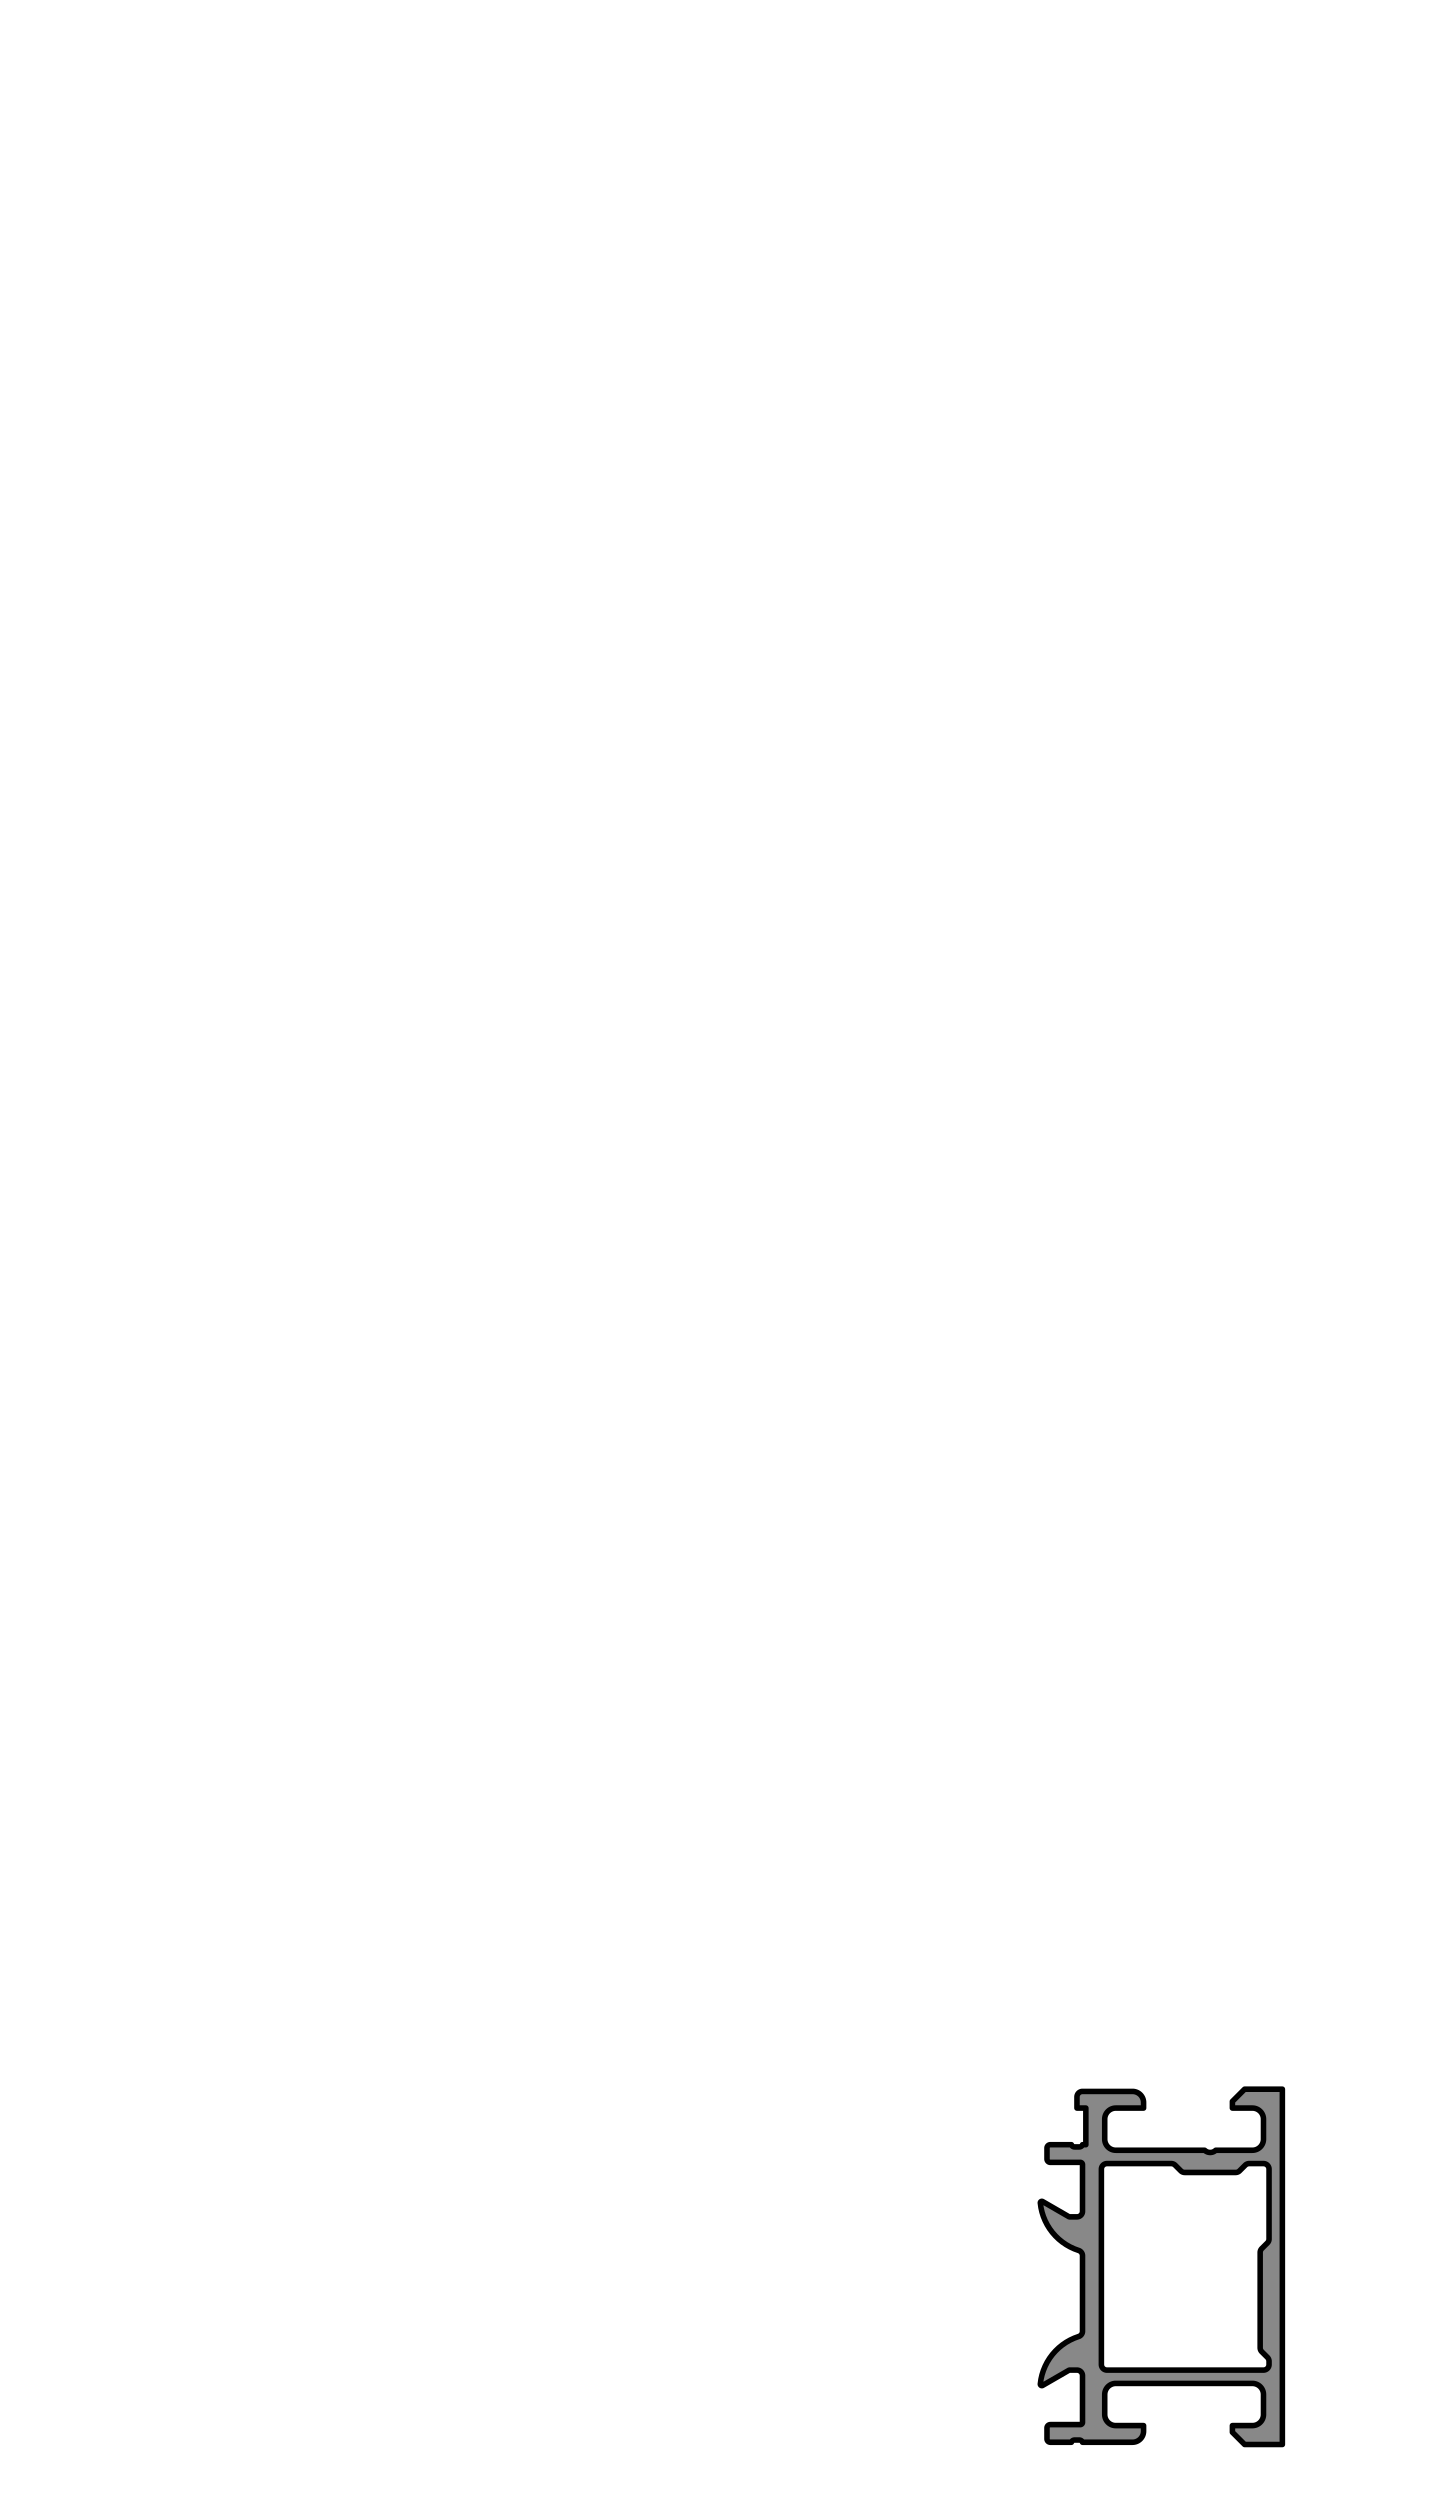
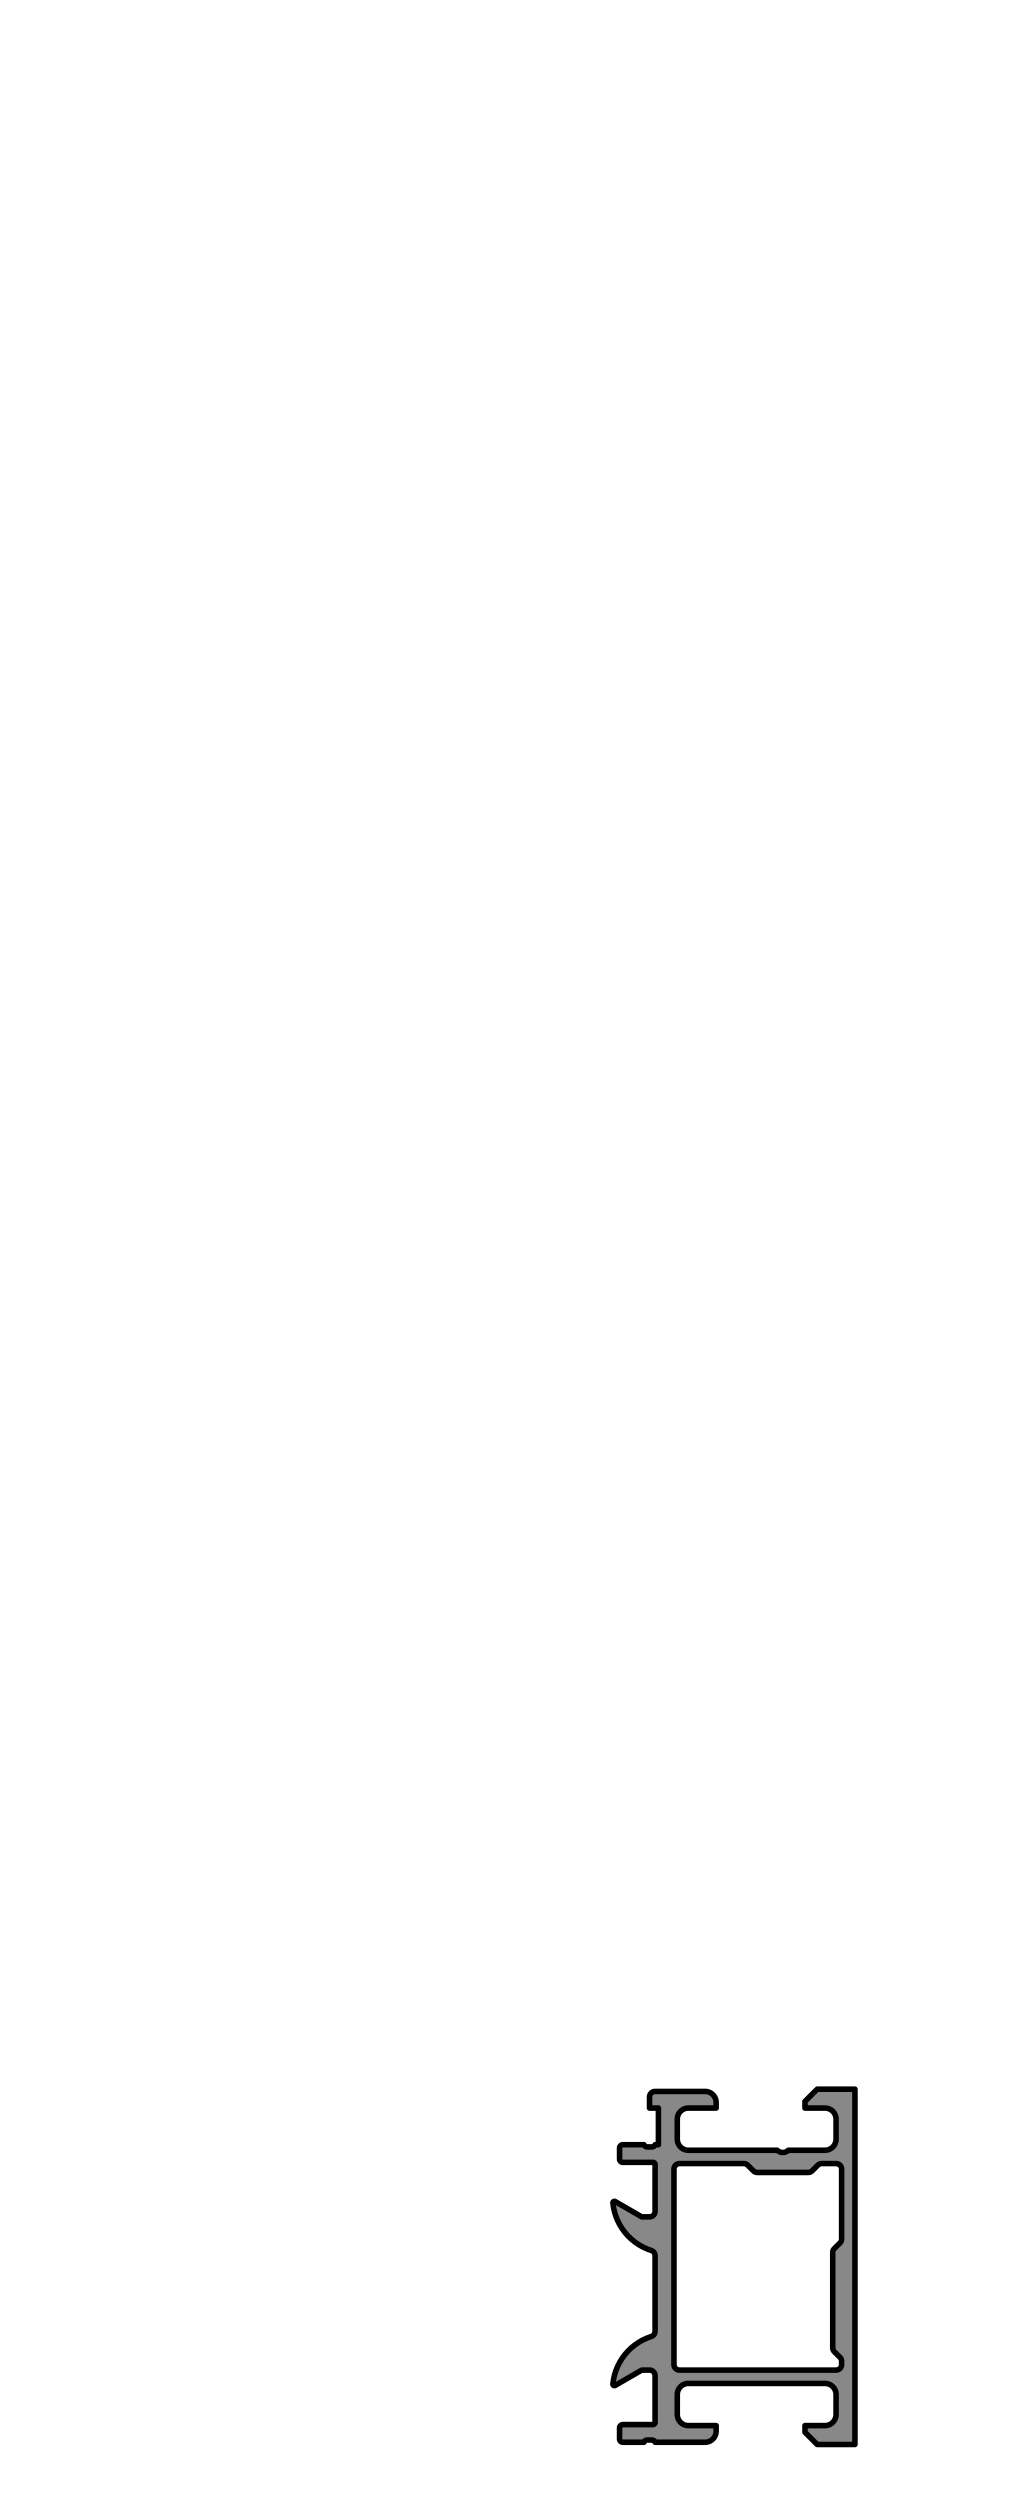
- <svg xmlns="http://www.w3.org/2000/svg" viewBox="3.715 -242.461 130.498 225.166" width="100%" height="100%">
+ <svg xmlns="http://www.w3.org/2000/svg" viewBox="42.212 -242.461 92.001 225.166" width="100%" height="100%">
  <path d="M 118.013 -29.495 L 118.011 -29.454 L 118.006 -29.413 L 117.998 -29.372 L 117.986 -29.333 L 117.971 -29.294 L 117.953 -29.257 L 117.931 -29.222 L 117.907 -29.188 L 117.881 -29.157 L 117.852 -29.127 L 117.82 -29.101 L 117.786 -29.077 L 117.751 -29.055 L 117.714 -29.037 L 117.675 -29.022 L 117.636 -29.011 L 117.595 -29.002 L 117.554 -28.997 L 117.513 -28.995 L 103.413 -28.995 L 103.372 -28.997 L 103.331 -29.002 L 103.29 -29.011 L 103.251 -29.022 L 103.212 -29.037 L 103.175 -29.055 L 103.139 -29.077 L 103.106 -29.101 L 103.074 -29.127 L 103.045 -29.157 L 103.018 -29.188 L 102.994 -29.222 L 102.973 -29.257 L 102.955 -29.294 L 102.94 -29.333 L 102.928 -29.372 L 102.92 -29.413 L 102.915 -29.454 L 102.913 -29.495 L 102.913 -47.095 L 102.915 -47.136 L 102.92 -47.178 L 102.928 -47.218 L 102.94 -47.258 L 102.955 -47.296 L 102.973 -47.333 L 102.994 -47.369 L 103.018 -47.402 L 103.045 -47.434 L 103.074 -47.463 L 103.106 -47.49 L 103.139 -47.514 L 103.175 -47.535 L 103.212 -47.553 L 103.251 -47.568 L 103.29 -47.58 L 103.331 -47.588 L 103.372 -47.593 L 103.413 -47.595 L 109.206 -47.595 L 109.249 -47.593 L 109.293 -47.588 L 109.335 -47.578 L 109.377 -47.565 L 109.417 -47.548 L 109.456 -47.528 L 109.493 -47.505 L 109.527 -47.478 L 109.559 -47.449 L 110.067 -46.942 L 110.099 -46.912 L 110.133 -46.886 L 110.17 -46.862 L 110.209 -46.842 L 110.249 -46.825 L 110.291 -46.812 L 110.333 -46.803 L 110.376 -46.797 L 110.42 -46.795 L 115.006 -46.795 L 115.049 -46.797 L 115.093 -46.803 L 115.135 -46.812 L 115.177 -46.825 L 115.217 -46.842 L 115.256 -46.862 L 115.293 -46.886 L 115.327 -46.912 L 115.359 -46.942 L 115.867 -47.449 L 115.899 -47.478 L 115.933 -47.505 L 115.97 -47.528 L 116.009 -47.548 L 116.049 -47.565 L 116.091 -47.578 L 116.133 -47.588 L 116.176 -47.593 L 116.22 -47.595 L 117.513 -47.595 L 117.554 -47.593 L 117.595 -47.588 L 117.636 -47.58 L 117.675 -47.568 L 117.714 -47.553 L 117.751 -47.535 L 117.786 -47.514 L 117.82 -47.49 L 117.852 -47.463 L 117.881 -47.434 L 117.907 -47.402 L 117.931 -47.369 L 117.953 -47.333 L 117.971 -47.296 L 117.986 -47.258 L 117.998 -47.218 L 118.006 -47.178 L 118.011 -47.136 L 118.013 -47.095 L 118.013 -40.802 L 118.011 -40.759 L 118.005 -40.715 L 117.996 -40.673 L 117.983 -40.631 L 117.966 -40.591 L 117.946 -40.552 L 117.922 -40.516 L 117.896 -40.481 L 117.867 -40.449 L 117.359 -39.942 L 117.333 -39.913 L 117.308 -39.882 L 117.287 -39.849 L 117.267 -39.815 L 117.251 -39.779 L 117.237 -39.743 L 117.227 -39.705 L 117.219 -39.666 L 117.214 -39.627 L 117.213 -39.588 L 117.213 -31.002 L 117.215 -30.959 L 117.221 -30.916 L 117.23 -30.873 L 117.243 -30.831 L 117.26 -30.791 L 117.28 -30.752 L 117.303 -30.715 L 117.33 -30.681 L 117.359 -30.649 L 117.867 -30.142 L 117.896 -30.11 L 117.922 -30.075 L 117.946 -30.038 L 117.966 -29.999 L 117.983 -29.959 L 117.996 -29.918 L 118.005 -29.875 L 118.011 -29.832 L 118.013 -29.788 Z M 115.813 -54.295 L 114.713 -53.195 L 114.713 -52.595 L 116.513 -52.595 L 116.596 -52.592 L 116.677 -52.582 L 116.758 -52.565 L 116.838 -52.541 L 116.915 -52.511 L 116.989 -52.475 L 117.06 -52.432 L 117.127 -52.384 L 117.19 -52.331 L 117.249 -52.273 L 117.302 -52.209 L 117.35 -52.142 L 117.392 -52.071 L 117.429 -51.997 L 117.459 -51.92 L 117.482 -51.841 L 117.499 -51.76 L 117.51 -51.678 L 117.513 -51.595 L 117.513 -49.795 L 117.51 -49.713 L 117.499 -49.631 L 117.482 -49.55 L 117.459 -49.471 L 117.429 -49.394 L 117.392 -49.319 L 117.35 -49.248 L 117.302 -49.181 L 117.249 -49.118 L 117.19 -49.059 L 117.127 -49.006 L 117.06 -48.958 L 116.989 -48.916 L 116.915 -48.879 L 116.838 -48.849 L 116.758 -48.826 L 116.677 -48.809 L 116.596 -48.799 L 116.513 -48.795 L 113.213 -48.795 L 113.167 -48.755 L 113.117 -48.718 L 113.065 -48.687 L 113.01 -48.659 L 112.954 -48.636 L 112.895 -48.618 L 112.835 -48.606 L 112.774 -48.598 L 112.713 -48.595 L 112.652 -48.598 L 112.591 -48.606 L 112.531 -48.618 L 112.472 -48.636 L 112.415 -48.659 L 112.361 -48.687 L 112.308 -48.718 L 112.259 -48.755 L 112.213 -48.795 L 104.213 -48.795 L 104.13 -48.799 L 104.048 -48.809 L 103.967 -48.826 L 103.888 -48.849 L 103.811 -48.879 L 103.737 -48.916 L 103.666 -48.958 L 103.599 -49.006 L 103.536 -49.059 L 103.477 -49.118 L 103.424 -49.181 L 103.376 -49.248 L 103.333 -49.319 L 103.297 -49.394 L 103.267 -49.471 L 103.243 -49.55 L 103.227 -49.631 L 103.216 -49.713 L 103.213 -49.795 L 103.213 -51.595 L 103.216 -51.678 L 103.227 -51.76 L 103.243 -51.841 L 103.267 -51.92 L 103.297 -51.997 L 103.333 -52.071 L 103.376 -52.142 L 103.424 -52.209 L 103.477 -52.273 L 103.536 -52.331 L 103.599 -52.384 L 103.666 -52.432 L 103.737 -52.475 L 103.811 -52.511 L 103.888 -52.541 L 103.967 -52.565 L 104.048 -52.582 L 104.13 -52.592 L 104.213 -52.595 L 106.713 -52.595 L 106.713 -53.095 L 106.71 -53.178 L 106.699 -53.26 L 106.682 -53.341 L 106.659 -53.42 L 106.629 -53.497 L 106.592 -53.571 L 106.55 -53.642 L 106.502 -53.709 L 106.449 -53.773 L 106.39 -53.831 L 106.327 -53.884 L 106.26 -53.932 L 106.189 -53.975 L 106.115 -54.011 L 106.038 -54.041 L 105.958 -54.065 L 105.877 -54.082 L 105.796 -54.092 L 105.713 -54.095 L 101.213 -54.095 L 101.172 -54.093 L 101.131 -54.088 L 101.09 -54.08 L 101.051 -54.068 L 101.012 -54.053 L 100.975 -54.035 L 100.939 -54.014 L 100.906 -53.99 L 100.874 -53.963 L 100.845 -53.934 L 100.818 -53.902 L 100.794 -53.869 L 100.773 -53.833 L 100.755 -53.796 L 100.74 -53.758 L 100.728 -53.718 L 100.72 -53.678 L 100.715 -53.636 L 100.713 -53.595 L 100.713 -52.595 L 101.513 -52.595 L 101.513 -49.295 L 101.213 -49.295 L 101.204 -49.272 L 101.193 -49.25 L 101.18 -49.229 L 101.166 -49.209 L 101.15 -49.191 L 101.132 -49.173 L 101.113 -49.158 L 101.093 -49.143 L 101.072 -49.131 L 101.05 -49.12 L 101.027 -49.111 L 101.003 -49.104 L 100.979 -49.099 L 100.955 -49.096 L 100.93 -49.095 L 100.496 -49.095 L 100.471 -49.096 L 100.447 -49.099 L 100.423 -49.104 L 100.399 -49.111 L 100.376 -49.12 L 100.354 -49.131 L 100.333 -49.143 L 100.313 -49.158 L 100.294 -49.173 L 100.276 -49.191 L 100.26 -49.209 L 100.246 -49.229 L 100.233 -49.25 L 100.222 -49.272 L 100.213 -49.295 L 98.313 -49.295 L 98.288 -49.294 L 98.263 -49.291 L 98.239 -49.286 L 98.216 -49.279 L 98.192 -49.27 L 98.17 -49.259 L 98.149 -49.246 L 98.129 -49.232 L 98.11 -49.216 L 98.092 -49.198 L 98.076 -49.179 L 98.062 -49.159 L 98.049 -49.138 L 98.038 -49.116 L 98.029 -49.093 L 98.022 -49.069 L 98.017 -49.045 L 98.014 -49.02 L 98.013 -48.995 L 98.013 -48.005 L 98.014 -47.98 L 98.017 -47.956 L 98.022 -47.932 L 98.029 -47.908 L 98.038 -47.885 L 98.049 -47.862 L 98.062 -47.841 L 98.076 -47.821 L 98.092 -47.802 L 98.11 -47.785 L 98.129 -47.769 L 98.149 -47.754 L 98.17 -47.741 L 98.192 -47.73 L 98.216 -47.721 L 98.239 -47.714 L 98.263 -47.709 L 98.288 -47.706 L 98.313 -47.705 L 101.013 -47.705 L 101.029 -47.705 L 101.046 -47.703 L 101.062 -47.699 L 101.078 -47.694 L 101.093 -47.688 L 101.108 -47.681 L 101.122 -47.673 L 101.136 -47.663 L 101.148 -47.652 L 101.16 -47.641 L 101.171 -47.628 L 101.18 -47.615 L 101.189 -47.6 L 101.196 -47.586 L 101.202 -47.57 L 101.207 -47.554 L 101.21 -47.538 L 101.212 -47.522 L 101.213 -47.505 L 101.213 -43.295 L 101.211 -43.254 L 101.206 -43.213 L 101.198 -43.172 L 101.186 -43.133 L 101.171 -43.094 L 101.153 -43.057 L 101.132 -43.022 L 101.108 -42.988 L 101.081 -42.957 L 101.052 -42.927 L 101.02 -42.901 L 100.986 -42.877 L 100.951 -42.855 L 100.914 -42.837 L 100.875 -42.822 L 100.836 -42.81 L 100.795 -42.802 L 100.754 -42.797 L 100.713 -42.795 L 100.013 -42.795 L 97.62 -44.177 L 97.61 -44.182 L 97.599 -44.187 L 97.588 -44.19 L 97.577 -44.193 L 97.565 -44.194 L 97.553 -44.195 L 97.542 -44.195 L 97.53 -44.194 L 97.519 -44.191 L 97.508 -44.188 L 97.497 -44.184 L 97.486 -44.179 L 97.476 -44.173 L 97.467 -44.166 L 97.458 -44.159 L 97.45 -44.151 L 97.442 -44.142 L 97.435 -44.132 L 97.429 -44.122 L 97.424 -44.112 L 97.42 -44.101 L 97.417 -44.09 L 97.415 -44.078 L 97.413 -44.067 L 97.413 -44.055 L 97.414 -44.044 L 97.471 -43.632 L 97.563 -43.227 L 97.688 -42.831 L 97.846 -42.447 L 98.034 -42.078 L 98.253 -41.725 L 98.5 -41.391 L 98.775 -41.079 L 99.073 -40.791 L 99.395 -40.529 L 99.738 -40.294 L 100.099 -40.089 L 100.475 -39.914 L 100.865 -39.771 L 100.905 -39.757 L 100.943 -39.739 L 100.979 -39.718 L 101.014 -39.694 L 101.046 -39.668 L 101.076 -39.638 L 101.104 -39.607 L 101.129 -39.573 L 101.151 -39.537 L 101.169 -39.499 L 101.185 -39.46 L 101.197 -39.42 L 101.206 -39.379 L 101.211 -39.337 L 101.213 -39.295 L 101.213 -32.495 L 101.211 -32.453 L 101.206 -32.411 L 101.197 -32.37 L 101.185 -32.33 L 101.169 -32.291 L 101.151 -32.254 L 101.129 -32.218 L 101.104 -32.184 L 101.076 -32.152 L 101.046 -32.123 L 101.014 -32.096 L 100.979 -32.072 L 100.943 -32.051 L 100.905 -32.033 L 100.865 -32.019 L 100.475 -31.876 L 100.099 -31.701 L 99.738 -31.496 L 99.395 -31.261 L 99.073 -30.999 L 98.775 -30.711 L 98.5 -30.399 L 98.253 -30.066 L 98.034 -29.713 L 97.846 -29.343 L 97.688 -28.959 L 97.563 -28.563 L 97.471 -28.158 L 97.414 -27.747 L 97.413 -27.735 L 97.413 -27.724 L 97.415 -27.712 L 97.417 -27.701 L 97.42 -27.689 L 97.424 -27.678 L 97.429 -27.668 L 97.435 -27.658 L 97.442 -27.649 L 97.45 -27.64 L 97.458 -27.631 L 97.467 -27.624 L 97.476 -27.617 L 97.486 -27.611 L 97.497 -27.606 L 97.508 -27.602 L 97.519 -27.599 L 97.53 -27.597 L 97.542 -27.596 L 97.553 -27.595 L 97.565 -27.596 L 97.577 -27.598 L 97.588 -27.6 L 97.599 -27.604 L 97.61 -27.608 L 97.62 -27.614 L 100.013 -28.995 L 100.713 -28.995 L 100.754 -28.994 L 100.795 -28.988 L 100.836 -28.98 L 100.875 -28.968 L 100.914 -28.953 L 100.951 -28.935 L 100.986 -28.914 L 101.02 -28.89 L 101.052 -28.863 L 101.081 -28.834 L 101.108 -28.802 L 101.132 -28.769 L 101.153 -28.733 L 101.171 -28.696 L 101.186 -28.658 L 101.198 -28.618 L 101.206 -28.578 L 101.211 -28.537 L 101.213 -28.495 L 101.213 -24.285 L 101.212 -24.269 L 101.21 -24.252 L 101.207 -24.236 L 101.202 -24.22 L 101.196 -24.205 L 101.189 -24.19 L 101.18 -24.176 L 101.171 -24.162 L 101.16 -24.15 L 101.148 -24.138 L 101.136 -24.127 L 101.122 -24.118 L 101.108 -24.109 L 101.093 -24.102 L 101.078 -24.096 L 101.062 -24.091 L 101.046 -24.088 L 101.029 -24.086 L 101.013 -24.085 L 98.313 -24.085 L 98.288 -24.084 L 98.263 -24.081 L 98.239 -24.076 L 98.216 -24.069 L 98.192 -24.06 L 98.17 -24.049 L 98.149 -24.036 L 98.129 -24.022 L 98.11 -24.006 L 98.092 -23.988 L 98.076 -23.97 L 98.062 -23.949 L 98.049 -23.928 L 98.038 -23.906 L 98.029 -23.883 L 98.022 -23.859 L 98.017 -23.835 L 98.014 -23.81 L 98.013 -23.785 L 98.013 -22.795 L 98.014 -22.77 L 98.017 -22.746 L 98.022 -22.722 L 98.029 -22.698 L 98.038 -22.675 L 98.049 -22.652 L 98.062 -22.631 L 98.076 -22.611 L 98.092 -22.592 L 98.11 -22.575 L 98.129 -22.558 L 98.149 -22.544 L 98.17 -22.531 L 98.192 -22.52 L 98.216 -22.512 L 98.239 -22.504 L 98.263 -22.499 L 98.288 -22.496 L 98.313 -22.495 L 100.213 -22.495 L 100.222 -22.518 L 100.233 -22.54 L 100.246 -22.561 L 100.26 -22.581 L 100.276 -22.6 L 100.294 -22.617 L 100.313 -22.633 L 100.333 -22.647 L 100.354 -22.66 L 100.376 -22.67 L 100.399 -22.679 L 100.423 -22.686 L 100.447 -22.691 L 100.471 -22.694 L 100.496 -22.695 L 100.93 -22.695 L 100.955 -22.694 L 100.979 -22.691 L 101.003 -22.686 L 101.027 -22.679 L 101.05 -22.67 L 101.072 -22.66 L 101.093 -22.647 L 101.113 -22.633 L 101.132 -22.617 L 101.15 -22.6 L 101.166 -22.581 L 101.18 -22.561 L 101.193 -22.54 L 101.204 -22.518 L 101.213 -22.495 L 105.713 -22.495 L 105.796 -22.499 L 105.877 -22.509 L 105.958 -22.526 L 106.038 -22.549 L 106.115 -22.579 L 106.189 -22.616 L 106.26 -22.658 L 106.327 -22.706 L 106.39 -22.759 L 106.449 -22.818 L 106.502 -22.881 L 106.55 -22.948 L 106.592 -23.019 L 106.629 -23.093 L 106.659 -23.171 L 106.682 -23.25 L 106.699 -23.331 L 106.71 -23.413 L 106.713 -23.495 L 106.713 -23.995 L 104.213 -23.995 L 104.13 -23.999 L 104.048 -24.009 L 103.967 -24.026 L 103.888 -24.049 L 103.811 -24.079 L 103.737 -24.116 L 103.666 -24.158 L 103.599 -24.206 L 103.536 -24.259 L 103.477 -24.318 L 103.424 -24.381 L 103.376 -24.448 L 103.333 -24.519 L 103.297 -24.593 L 103.267 -24.671 L 103.243 -24.75 L 103.227 -24.831 L 103.216 -24.913 L 103.213 -24.995 L 103.213 -26.795 L 103.216 -26.878 L 103.227 -26.96 L 103.243 -27.041 L 103.267 -27.12 L 103.297 -27.197 L 103.333 -27.271 L 103.376 -27.342 L 103.424 -27.409 L 103.477 -27.473 L 103.536 -27.531 L 103.599 -27.584 L 103.666 -27.632 L 103.737 -27.675 L 103.811 -27.711 L 103.888 -27.741 L 103.967 -27.765 L 104.048 -27.782 L 104.13 -27.792 L 104.213 -27.795 L 116.513 -27.795 L 116.6 -27.791 L 116.686 -27.78 L 116.772 -27.761 L 116.855 -27.735 L 116.936 -27.701 L 117.013 -27.661 L 117.087 -27.614 L 117.156 -27.561 L 117.22 -27.502 L 117.279 -27.438 L 117.332 -27.369 L 117.379 -27.295 L 117.419 -27.218 L 117.453 -27.137 L 117.479 -27.054 L 117.498 -26.969 L 117.509 -26.882 L 117.513 -26.795 L 117.513 -24.995 L 117.51 -24.913 L 117.499 -24.831 L 117.482 -24.75 L 117.459 -24.671 L 117.429 -24.593 L 117.392 -24.519 L 117.35 -24.448 L 117.302 -24.381 L 117.249 -24.318 L 117.19 -24.259 L 117.127 -24.206 L 117.06 -24.158 L 116.989 -24.116 L 116.915 -24.079 L 116.838 -24.049 L 116.758 -24.026 L 116.677 -24.009 L 116.596 -23.999 L 116.513 -23.995 L 114.713 -23.995 L 114.713 -23.395 L 115.813 -22.295 L 119.213 -22.295 L 119.213 -54.295 Z" fill="#888888" stroke="#000000" stroke-width="0.5" fill-rule="evenodd" stroke-linejoin="round" />
</svg>
